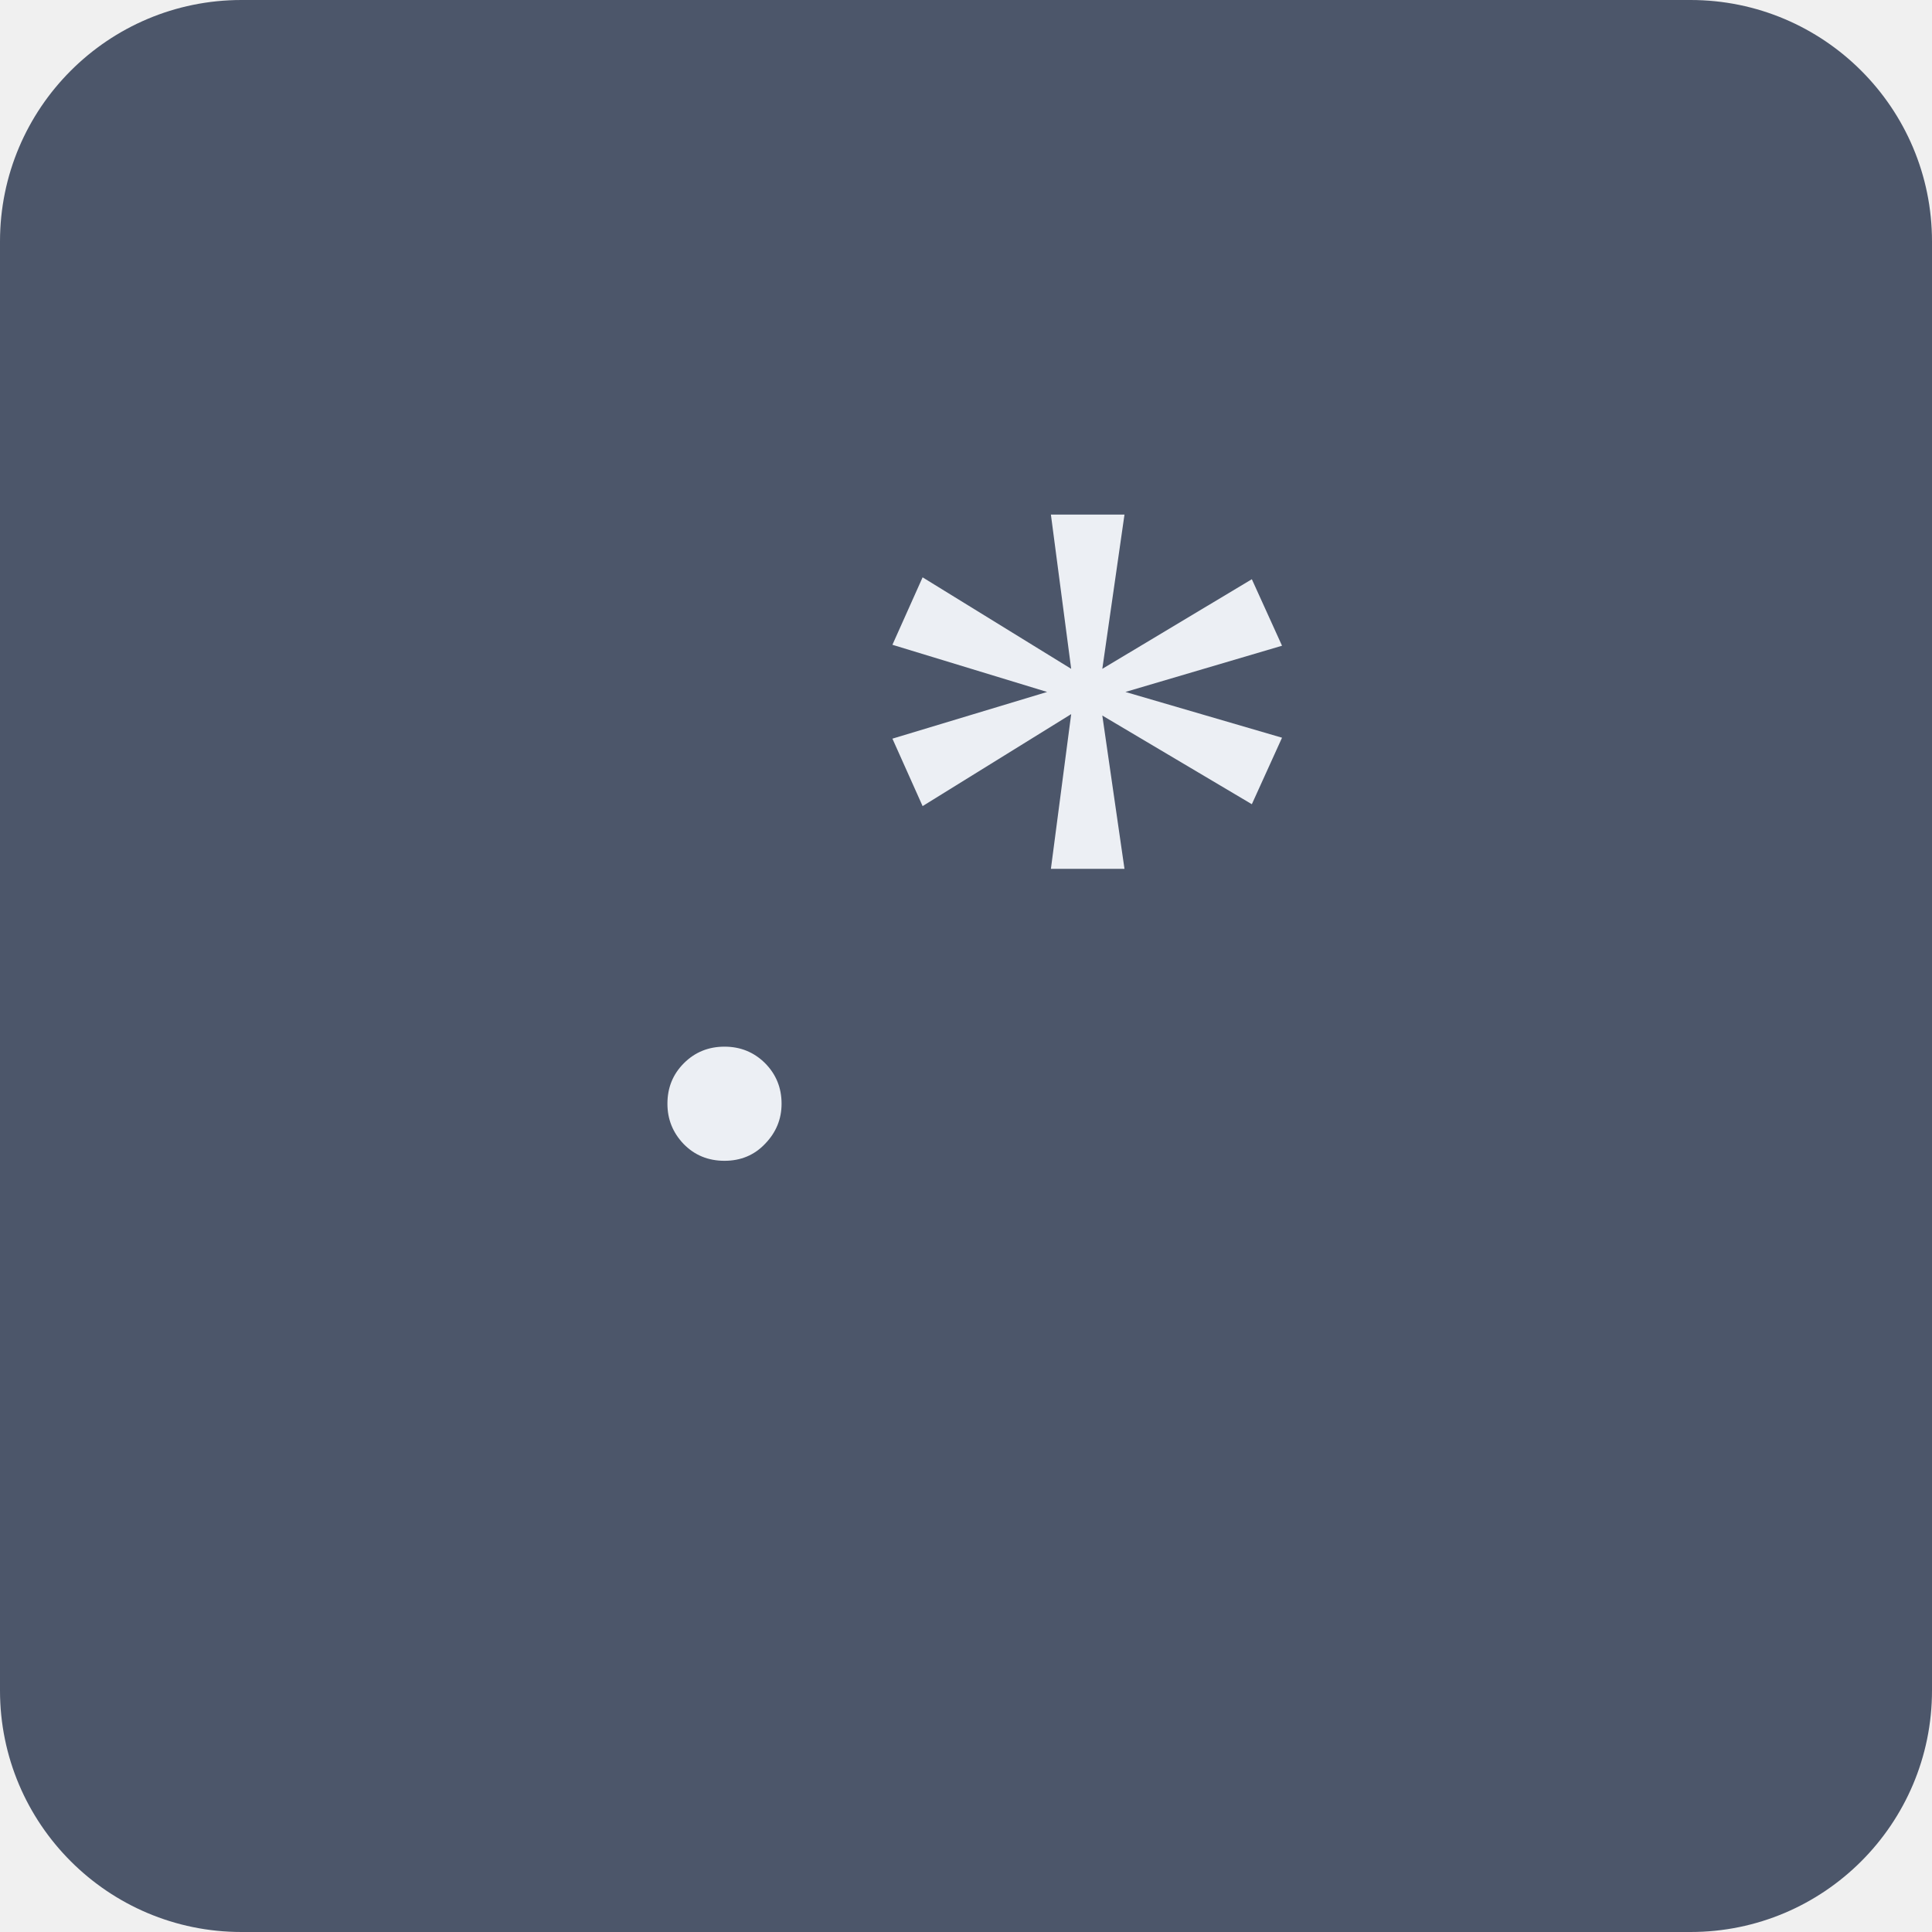
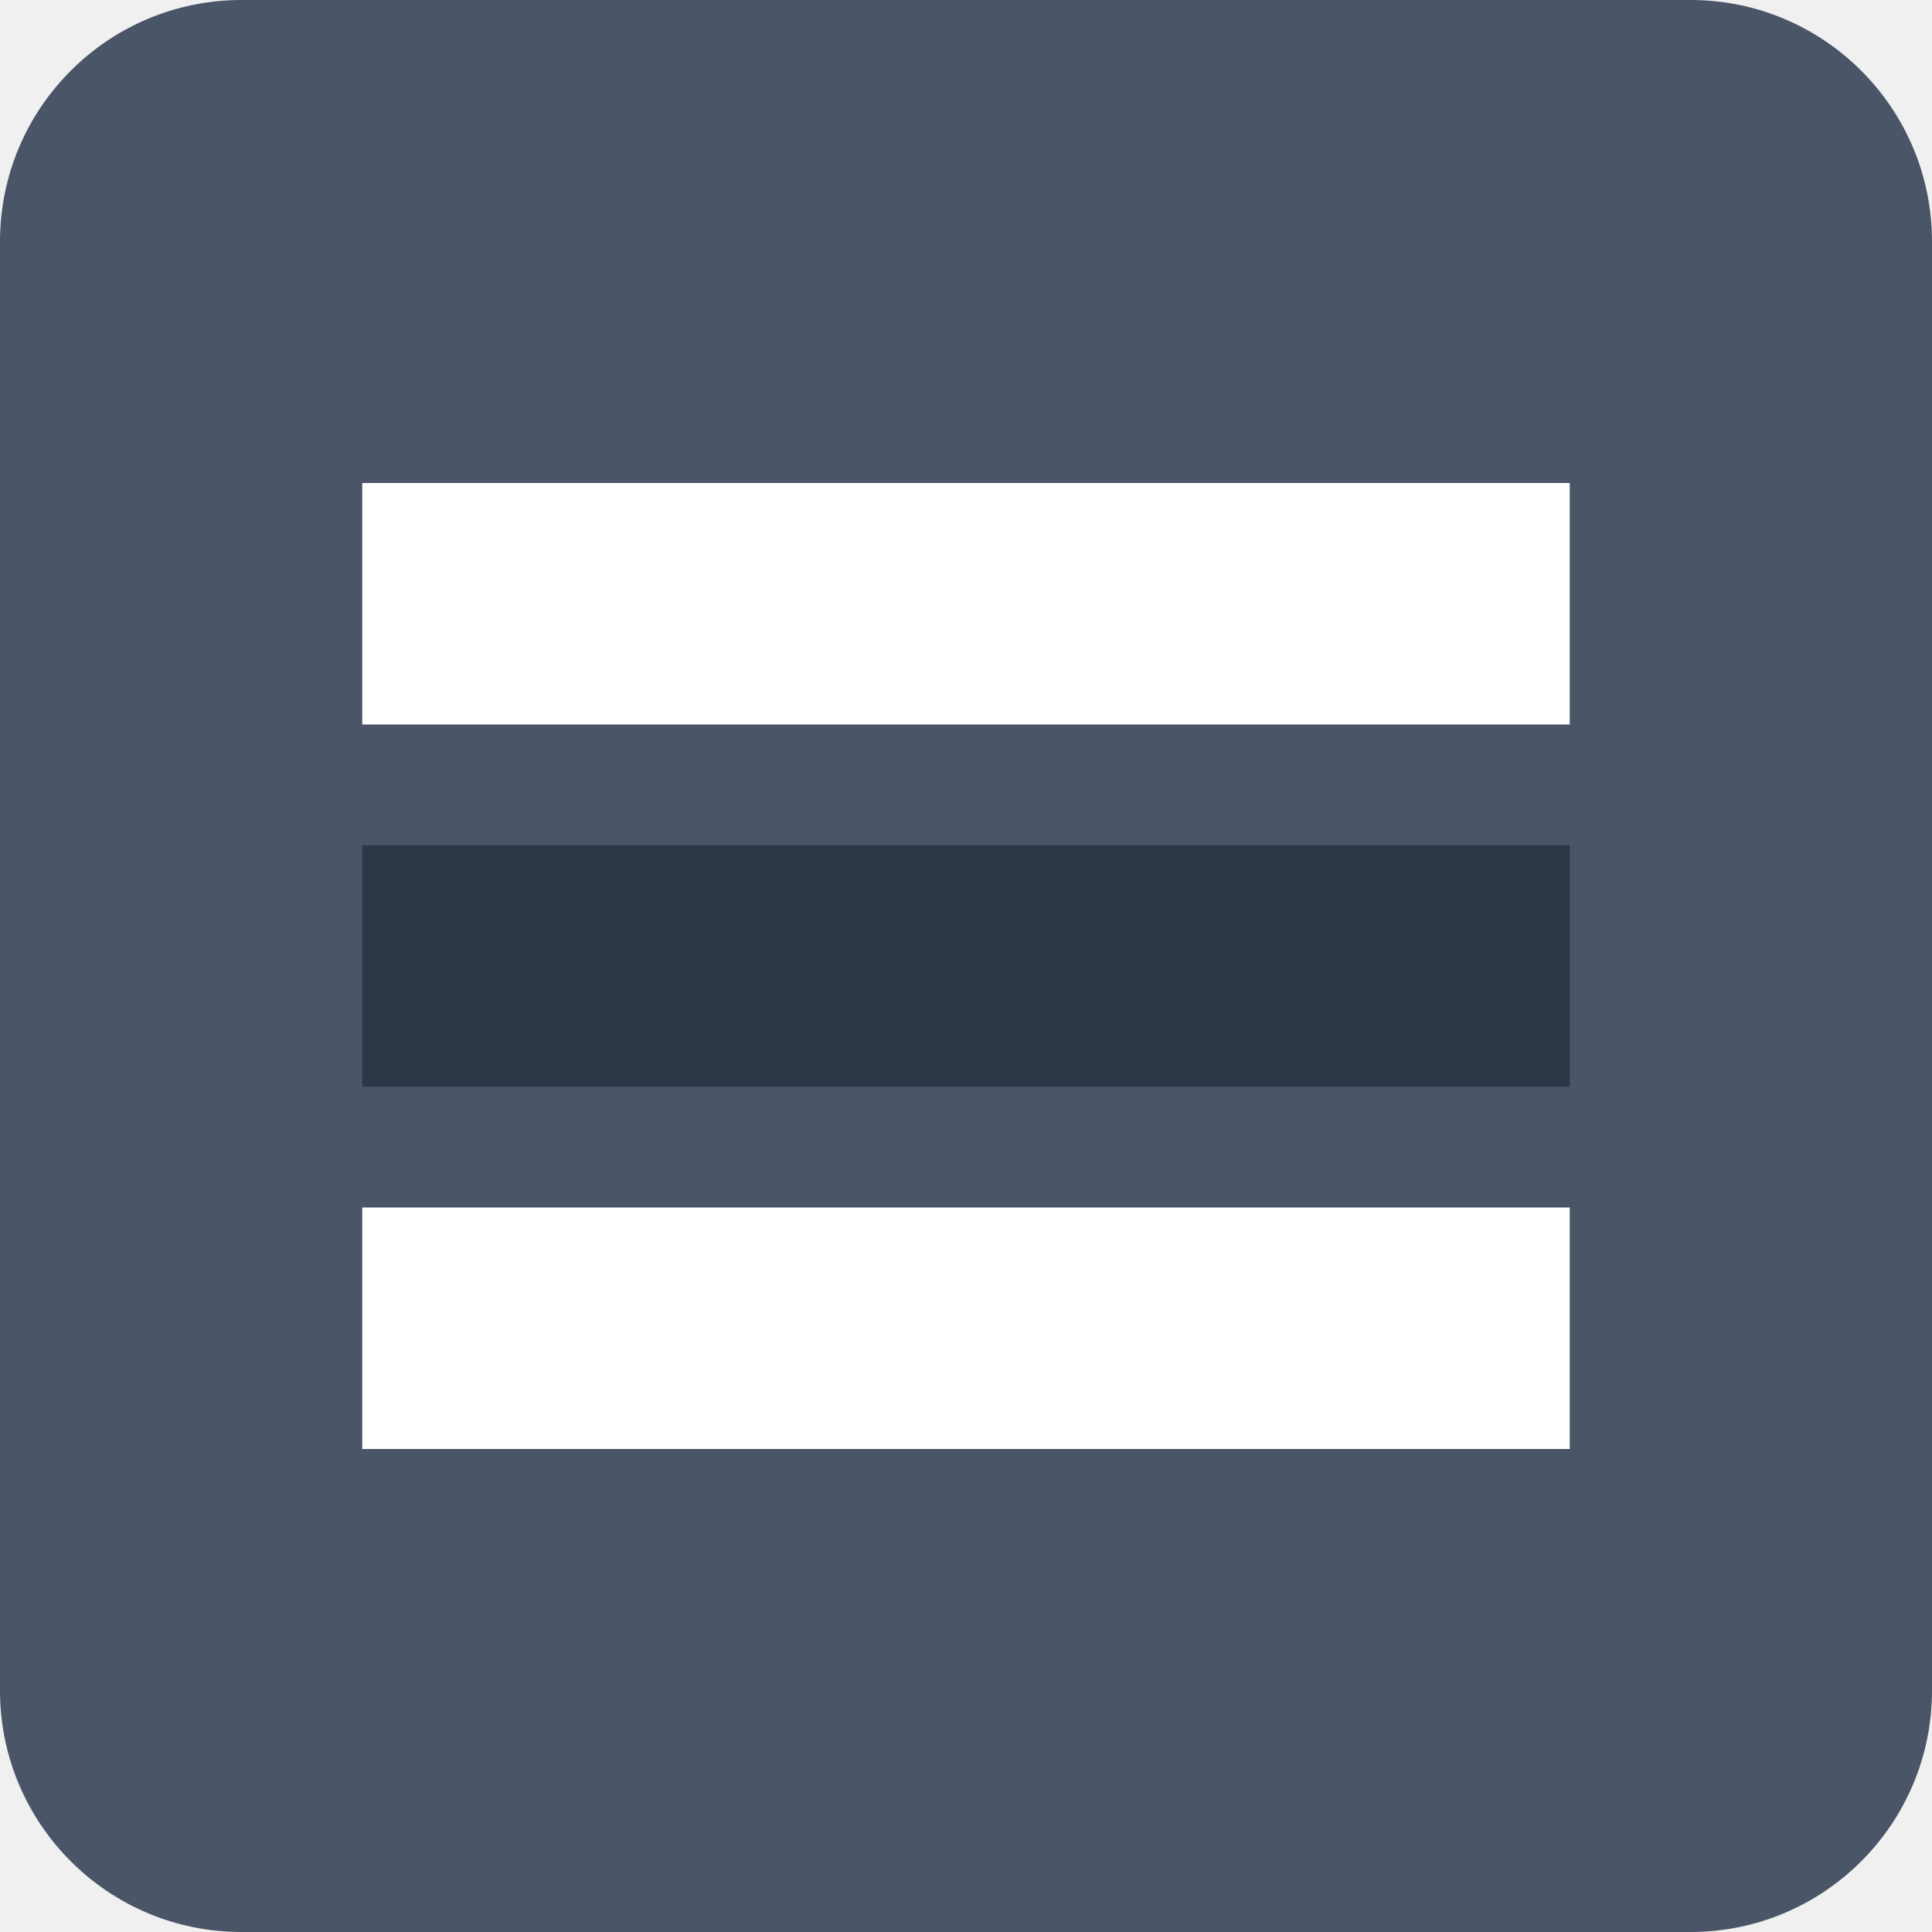
<svg xmlns="http://www.w3.org/2000/svg" viewBox="0 0 64 64">
-   <rect width="64" height="64" rx="8" ry="8" fill="#4c566a" />
-   <text x="32" y="38" font-size="32" text-anchor="middle" fill="#eceff4">.*</text>
+   <rect width="64" height="64" rx="8" ry="8" fill="#4a5568" />
+   <rect x="12" y="16" width="40" height="8" fill="#ffffff" />
+   <rect x="12" y="28" width="40" height="8" fill="#2d3748" />
+   <rect x="12" y="40" width="40" height="8" fill="#ffffff" />
</svg>
